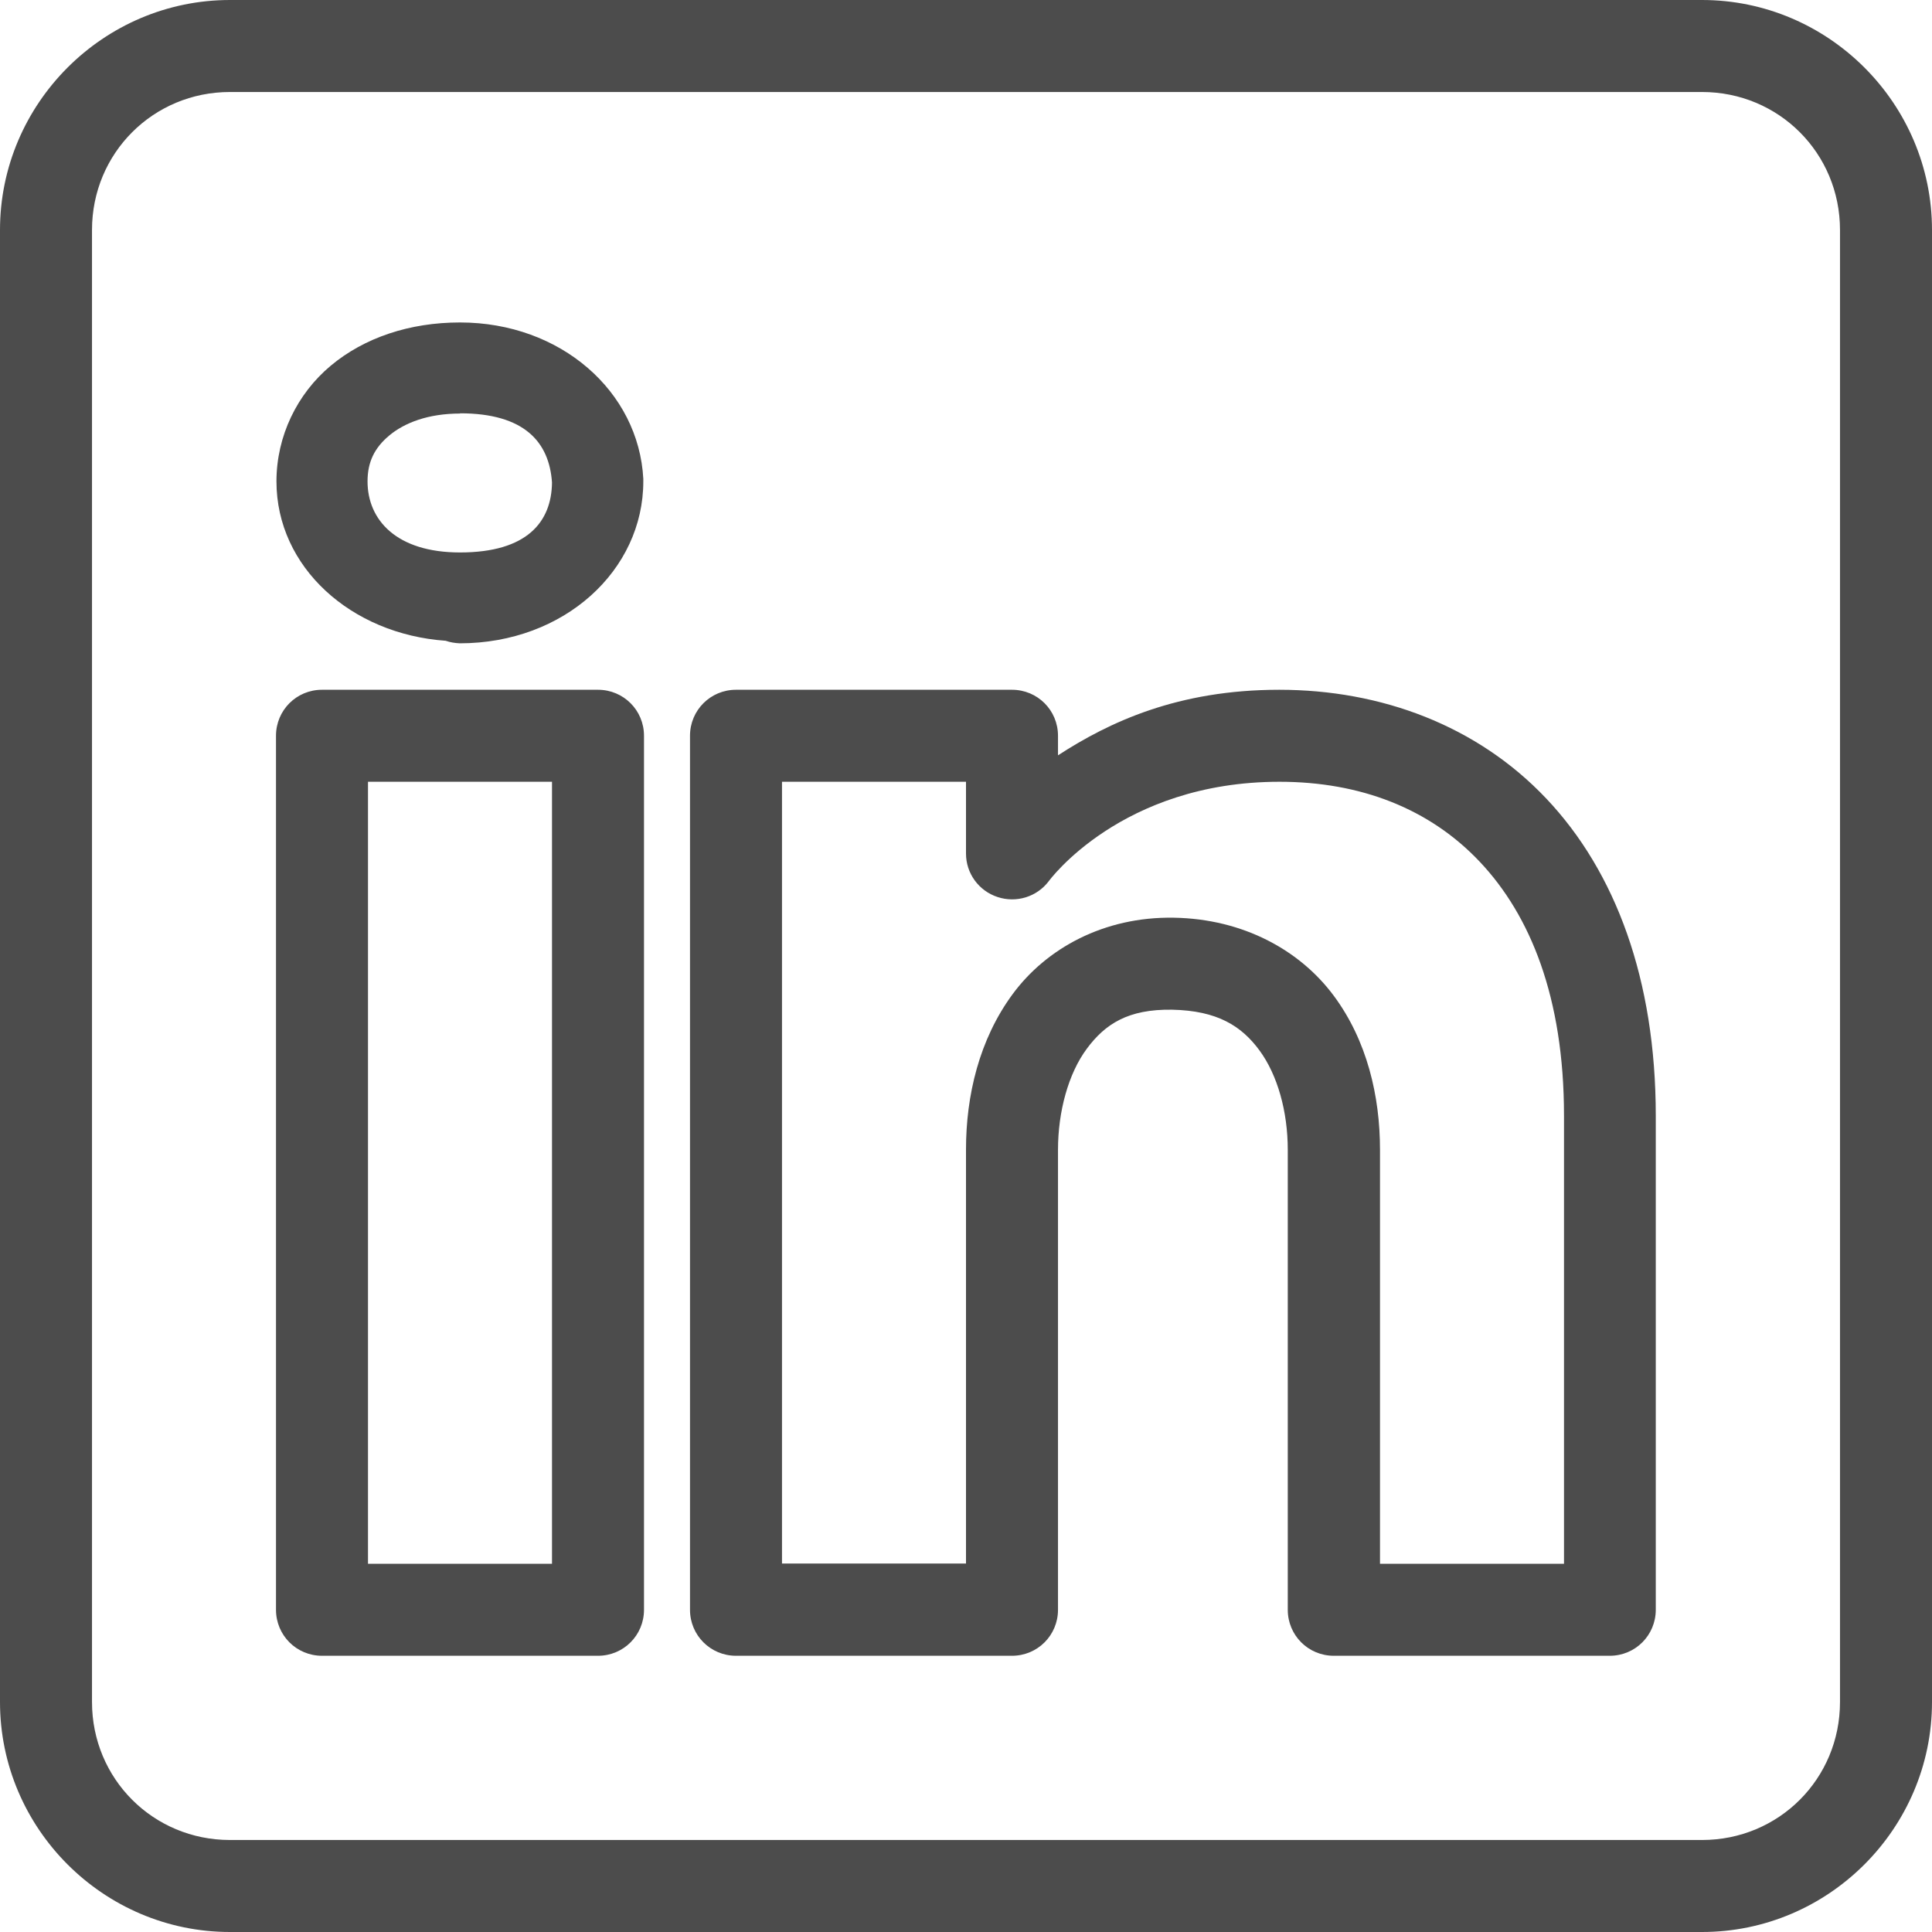
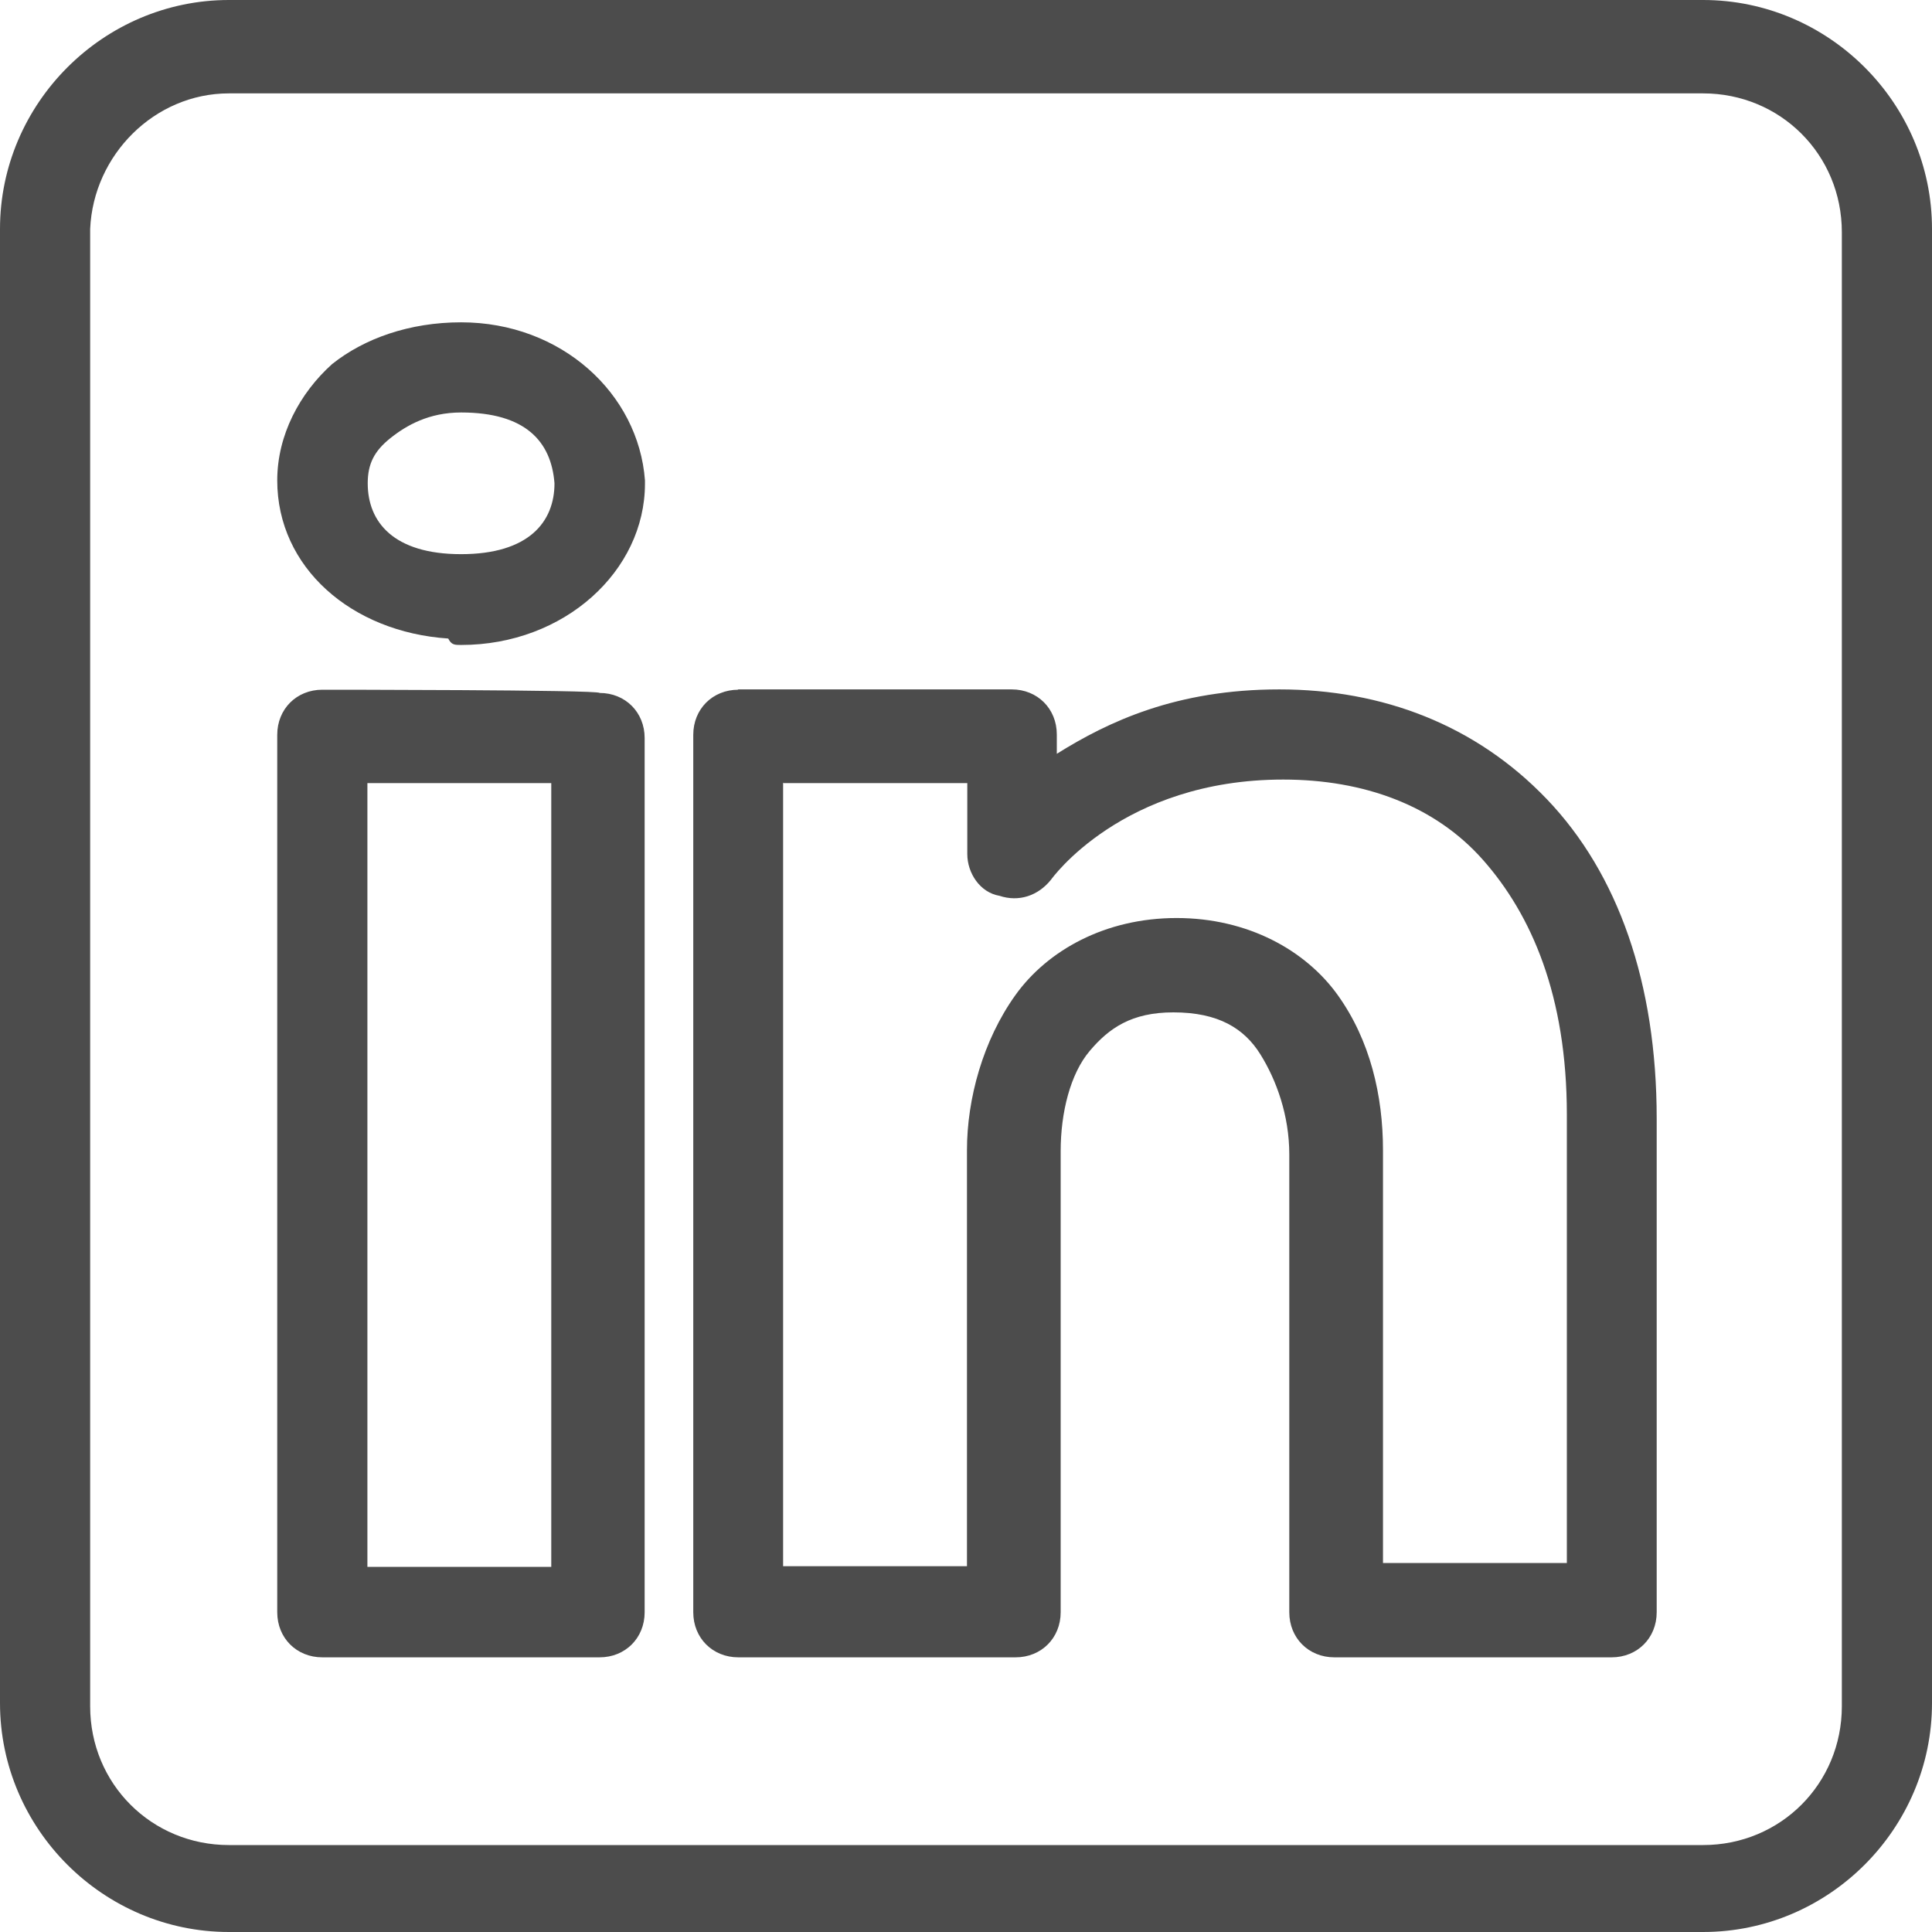
- <svg xmlns="http://www.w3.org/2000/svg" id="Layer_1" data-name="Layer 1" width="84" height="84" viewBox="0 0 84 84">
+ <svg xmlns="http://www.w3.org/2000/svg" id="Layer_1" data-name="Layer 1" width="60" height="60" viewBox="0 0 60 60">
  <defs>
    <style>
      .cls-1 {
        fill: #4c4c4c;
      }
    </style>
  </defs>
  <g id="surface213421142">
-     <path class="cls-1" d="m10,0C4.5,0,0,4.5,0,10v64c0,5.5,4.5,10,10,10h64c5.5,0,10-4.5,10-10V10c0-5.5-4.5-10-10-10H10Zm0,4h64c3.34,0,6,2.66,6,6v64c0,3.34-2.66,6-6,6H10c-3.34,0-6-2.66-6-6V10c0-3.34,2.66-6,6-6Zm10,10.02c-2.19,0-4.16.66-5.62,1.88s-2.36,3.06-2.36,5.03c0,3.73,3.24,6.64,7.36,6.93,0,0,0,0,0,0,.2.07.4.1.61.11,4.55,0,7.98-3.18,7.98-7.04,0-.04,0-.07,0-.11-.2-3.8-3.59-6.8-7.97-6.8Zm0,3.95c2.79,0,3.88,1.24,4,3.01-.02,1.71-1.08,3.04-4,3.04-2.77,0-4.02-1.42-4.02-3.09,0-.84.3-1.46.95-2s1.67-.95,3.08-.95Zm-6,12.02c-1.11,0-2,.89-2,2v38c0,1.11.89,2,2,2h12c1.11,0,2-.89,2-2v-38c0-1.11-.89-2-2-2h-12Zm18,0c-1.11,0-2,.89-2,2v38c0,1.11.89,2,2,2h12c1.11,0,2-.89,2-2v-20c0-1.66.45-3.31,1.25-4.39s1.8-1.73,3.71-1.7c1.97.04,3.02.71,3.8,1.77s1.23,2.65,1.23,4.32v20c0,1.11.89,2,2,2h12c1.11,0,2-.89,2-2v-21.48c0-5.92-1.75-10.61-4.76-13.79s-7.19-4.73-11.61-4.73-7.4,1.41-9.62,2.85v-.85c0-1.11-.89-2-2-2h-12Zm-16,4h8v34h-8v-34Zm18,0h8v3.12c0,.86.55,1.62,1.37,1.89.81.27,1.71,0,2.23-.69,0,0,3.14-4.32,10.03-4.32,3.51,0,6.52,1.16,8.71,3.48s3.66,5.89,3.66,11.04v19.48h-8v-18c0-2.33-.56-4.75-2.02-6.71s-3.92-3.33-6.95-3.38c-3.04-.05-5.54,1.34-7,3.32s-2.03,4.42-2.03,6.76v18h-8v-34Z" />
+     <path class="cls-1" d="m7.11,0C3.21,0,0,3.21,0,7.11v45.78c0,3.91,3.21,7.11,7.11,7.11h45.78c3.91,0,7.11-3.21,7.11-7.11V7.11c0-3.91-3.21-7.11-7.11-7.11H7.11Zm0,2.9h45.78c2.4,0,4.31,1.9,4.31,4.31v45.78c0,2.4-1.9,4.31-4.31,4.31H7.11c-2.4,0-4.31-1.9-4.31-4.31V7.11c.1-2.3,2-4.21,4.31-4.21Zm7.21,7.11c-1.6,0-3.01.5-4.01,1.3-1,.9-1.7,2.2-1.7,3.61,0,2.7,2.3,4.71,5.31,4.91h0c.1.2.2.2.4.2,3.21,0,5.71-2.3,5.71-5.01v-.1c-.2-2.7-2.6-4.91-5.71-4.91Zm0,2.8c2,0,2.8.9,2.9,2.2,0,1.2-.8,2.2-2.9,2.2s-2.9-1-2.9-2.2c0-.6.2-1,.7-1.4s1.2-.8,2.2-.8h0Zm-4.31,8.61c-.8,0-1.4.6-1.4,1.4v27.25c0,.8.6,1.4,1.4,1.4h8.61c.8,0,1.4-.6,1.4-1.4v-27.15c0-.8-.6-1.4-1.4-1.4,0-.1-8.61-.1-8.61-.1Zm12.92,0c-.8,0-1.4.6-1.4,1.4v27.25c0,.8.6,1.4,1.4,1.4h8.61c.8,0,1.4-.6,1.4-1.4v-14.32c0-1.2.3-2.4.9-3.11s1.3-1.2,2.6-1.2c1.4,0,2.2.5,2.7,1.3s.9,1.9.9,3.11v14.22c0,.8.6,1.4,1.4,1.4h8.61c.8,0,1.4-.6,1.4-1.4v-15.33c0-4.21-1.2-7.61-3.41-9.92s-5.11-3.41-8.31-3.41-5.31,1-6.91,2v-.6c0-.8-.6-1.4-1.4-1.4,0,0-8.51,0-8.51,0Zm-11.52,2.9h5.71v24.34h-5.71s0-24.34,0-24.34Zm12.92,0h5.71v2.2c0,.6.4,1.2,1,1.3.6.2,1.2,0,1.6-.5,0,0,2.2-3.11,7.21-3.11,2.5,0,4.71.8,6.21,2.5s2.6,4.21,2.6,7.91v13.92h-5.71v-12.82c0-1.7-.4-3.41-1.4-4.81-1-1.4-2.8-2.4-5.01-2.4s-4.01,1-5.01,2.4-1.5,3.21-1.5,4.81v12.92h-5.71v-24.34h0Z" />
  </g>
</svg>
